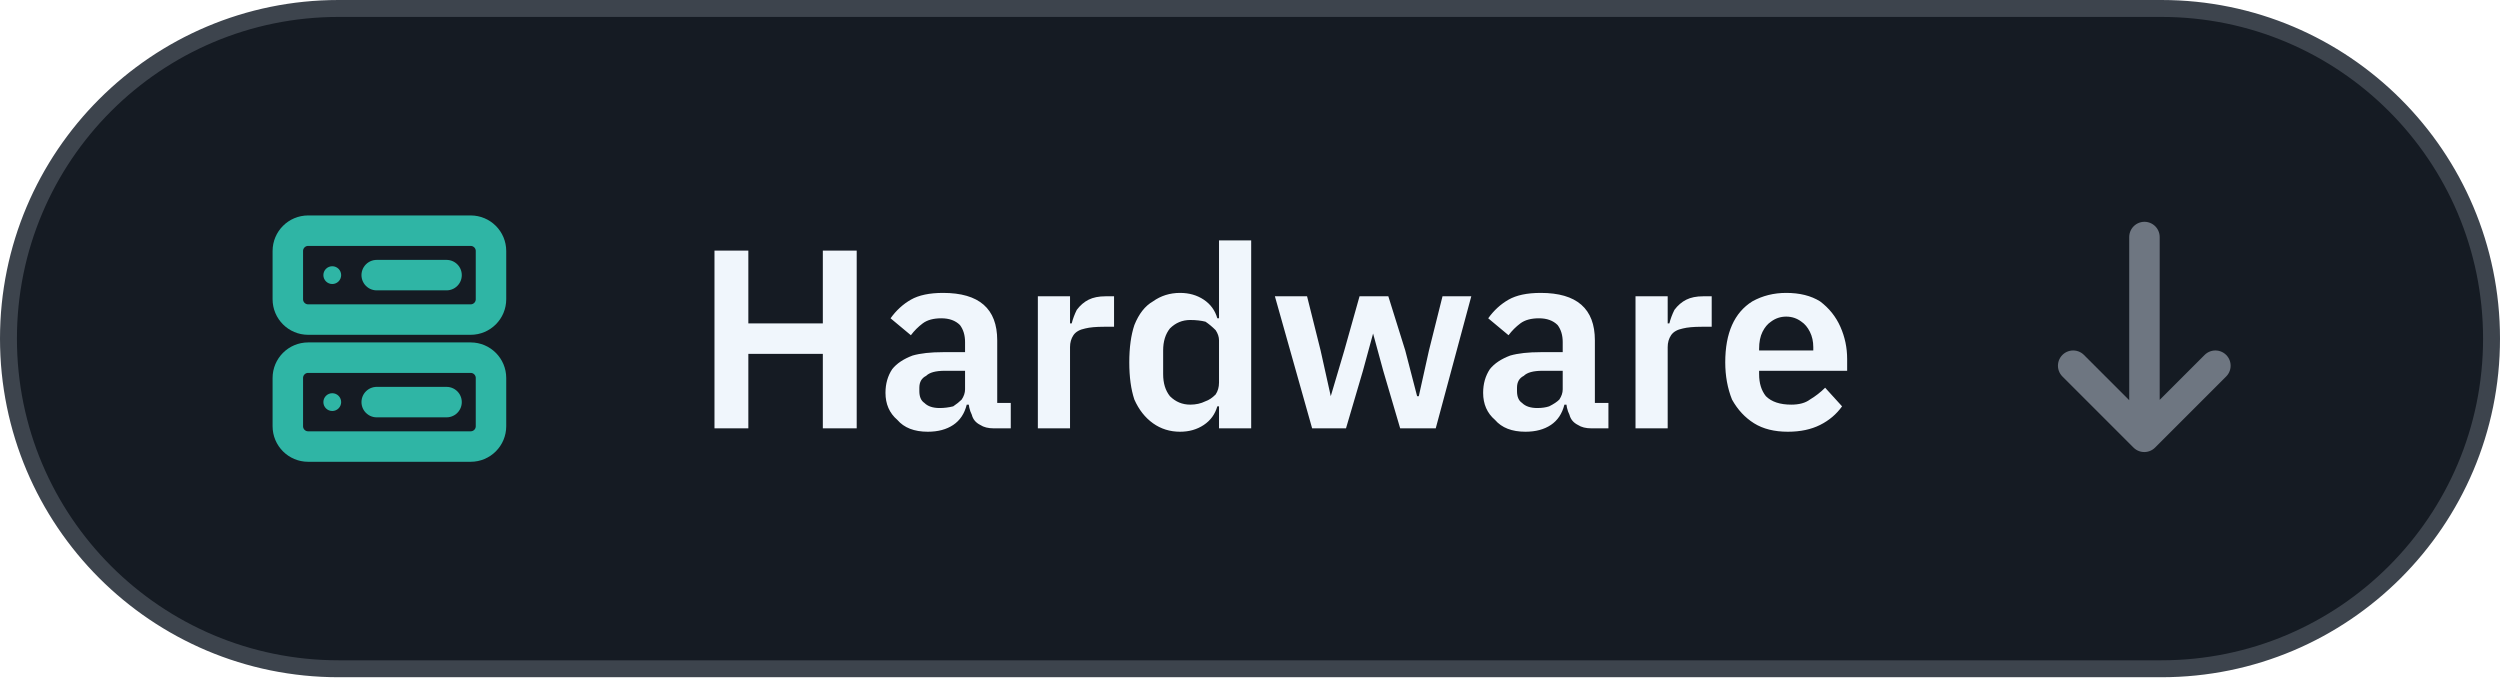
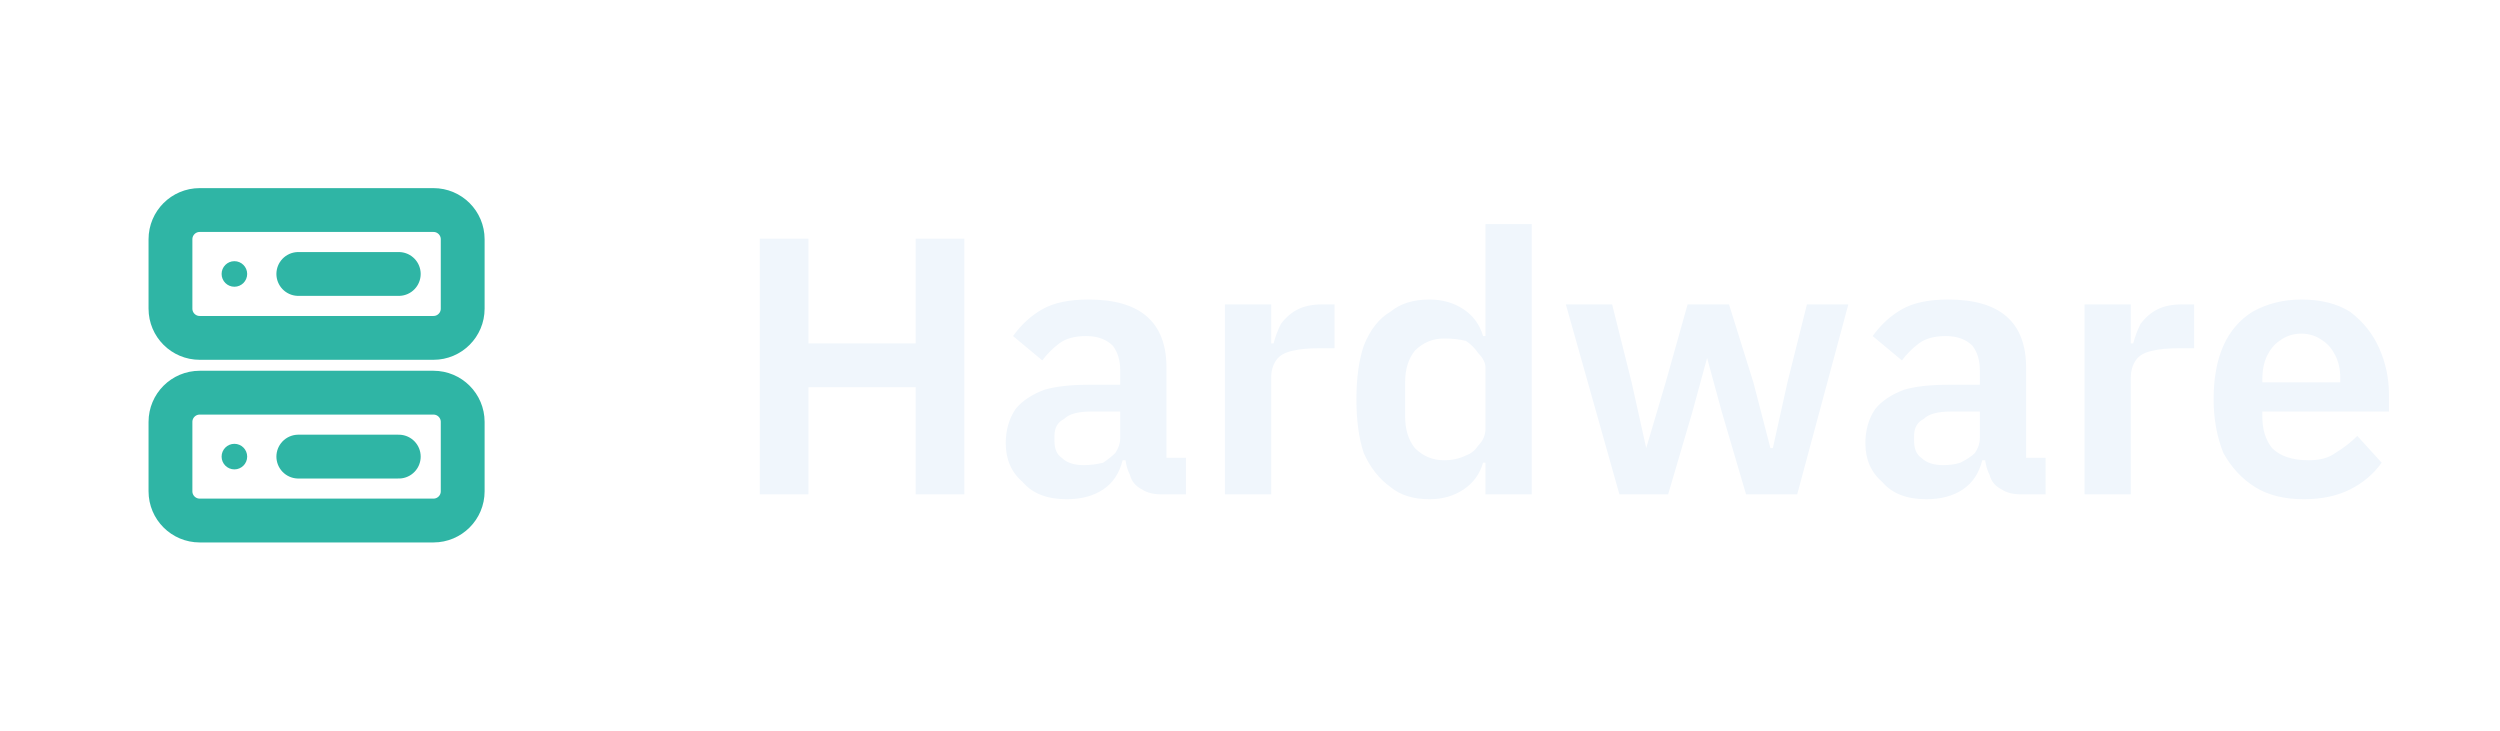
- <svg xmlns="http://www.w3.org/2000/svg" viewBox="0 0 147.66 40" width="147.66" height="40" role="img" aria-label="Hardware">
-   <rect x="0.5" y="0.5" width="146.66" height="39" rx="19.5" fill="#151B23" stroke="#3D444D" stroke-width="1" />
-   <g transform="translate(14 11) scale(0.75)" fill="none" stroke="#2FB5A5" stroke-width="2.4" stroke-linecap="round" stroke-linejoin="round">
+ <svg xmlns="http://www.w3.org/2000/svg" viewBox="0 0 102.66 30" width="102.66" height="30" role="img" aria-label="Hardware">
+   <g transform="translate(4 6) scale(0.75)" fill="none" stroke="#2FB5A5" stroke-width="2.4" stroke-linecap="round" stroke-linejoin="round">
    <rect x="4" y="3.5" width="16" height="7" rx="1.6" />
    <rect x="4" y="13.5" width="16" height="7" rx="1.6" />
    <circle cx="7.5" cy="7" r=".7" fill="#2FB5A5" stroke="none" />
    <circle cx="7.5" cy="17" r=".7" fill="#2FB5A5" stroke="none" />
    <path d="M11 7h5.5M11 17h5.5" />
  </g>
-   <path d="M48.6 25.3V20.9H44.2V25.3H42.2V14.8H44.2V19.1H48.6V14.8H50.6V25.3ZM59.7 25.3H58.7Q58.2 25.3 57.9 25.1Q57.5 24.9 57.4 24.5Q57.2 24.1 57.2 23.6V23.4L57.6 23.9H57.1Q56.9 24.7 56.3 25.1Q55.7 25.5 54.8 25.5Q53.6 25.5 53 24.8Q52.3 24.2 52.3 23.2Q52.3 22.4 52.7 21.8Q53.1 21.3 53.9 21Q54.6 20.8 55.7 20.8H57V20.2Q57 19.6 56.7 19.2Q56.3 18.8 55.6 18.8Q54.9 18.8 54.5 19.1Q54.1 19.4 53.8 19.8L52.6 18.8Q53.1 18.1 53.8 17.7Q54.5 17.3 55.7 17.3Q57.3 17.3 58.1 18Q58.9 18.7 58.9 20.1V23.8H59.7ZM57 21.9H55.8Q55 21.9 54.7 22.2Q54.3 22.4 54.3 22.9V23.1Q54.3 23.6 54.6 23.8Q54.9 24.1 55.5 24.1Q55.9 24.1 56.3 24Q56.6 23.8 56.8 23.6Q57 23.3 57 23ZM63.2 25.3H61.3V17.5H63.2V19.1H63.3Q63.4 18.7 63.6 18.3Q63.9 17.9 64.3 17.7Q64.7 17.5 65.3 17.5H65.8V19.3H65.2Q64.5 19.3 64.1 19.4Q63.6 19.5 63.4 19.8Q63.2 20.1 63.2 20.5ZM72 25.3V24H71.9Q71.7 24.7 71.1 25.1Q70.5 25.5 69.7 25.5Q68.8 25.5 68.1 25Q67.4 24.5 67 23.6Q66.7 22.7 66.7 21.4Q66.7 20.1 67 19.2Q67.4 18.2 68.1 17.8Q68.8 17.3 69.7 17.3Q70.5 17.3 71.1 17.7Q71.7 18.1 71.9 18.8H72V14.2H73.9V25.3ZM70.3 23.9Q70.8 23.9 71.2 23.7Q71.5 23.6 71.8 23.3Q72 23 72 22.6V20.1Q72 19.8 71.8 19.5Q71.5 19.2 71.2 19Q70.8 18.9 70.3 18.9Q69.6 18.9 69.1 19.4Q68.7 19.9 68.7 20.7V22.1Q68.7 22.9 69.1 23.4Q69.6 23.9 70.3 23.9ZM77.5 25.3 75.3 17.5H77.2L78 20.7L78.6 23.4H78.6L79.4 20.7L80.3 17.5H82L83 20.7L83.7 23.4H83.8L84.4 20.7L85.2 17.5H86.9L84.8 25.3H82.7L81.7 21.9L81.1 19.7H81.1L80.5 21.9L79.5 25.3ZM95 25.3H94Q93.5 25.3 93.2 25.1Q92.8 24.9 92.7 24.5Q92.5 24.1 92.5 23.6V23.4L92.9 23.9H92.4Q92.2 24.7 91.6 25.1Q91 25.5 90.1 25.5Q88.9 25.5 88.3 24.8Q87.6 24.2 87.6 23.2Q87.6 22.4 88 21.8Q88.4 21.3 89.2 21Q89.9 20.8 91 20.8H92.3V20.2Q92.3 19.6 92 19.2Q91.6 18.8 90.9 18.8Q90.2 18.8 89.8 19.1Q89.4 19.4 89.1 19.8L87.9 18.8Q88.4 18.1 89.1 17.7Q89.8 17.3 91 17.3Q92.6 17.3 93.4 18Q94.2 18.7 94.2 20.1V23.8H95ZM92.3 21.9H91.1Q90.3 21.9 90 22.2Q89.6 22.4 89.6 22.9V23.1Q89.6 23.6 89.9 23.8Q90.2 24.1 90.8 24.1Q91.2 24.1 91.5 24Q91.9 23.8 92.1 23.6Q92.3 23.3 92.3 23ZM98.5 25.3H96.6V17.5H98.5V19.1H98.6Q98.7 18.7 98.9 18.3Q99.2 17.9 99.6 17.7Q100 17.5 100.6 17.5H101.1V19.3H100.5Q99.8 19.3 99.4 19.4Q98.9 19.5 98.7 19.8Q98.5 20.1 98.5 20.5ZM105.6 25.5Q104.4 25.5 103.6 25Q102.8 24.5 102.3 23.6Q101.9 22.6 101.9 21.4Q101.9 20.1 102.3 19.2Q102.7 18.3 103.5 17.8Q104.4 17.3 105.5 17.3Q106.7 17.3 107.5 17.8Q108.3 18.4 108.7 19.3Q109.1 20.2 109.1 21.2V21.9H103.9V22.1Q103.9 22.9 104.3 23.4Q104.8 23.9 105.8 23.9Q106.5 23.9 106.9 23.6Q107.4 23.3 107.8 22.9L108.8 24Q108.3 24.7 107.5 25.1Q106.7 25.5 105.6 25.5ZM105.5 18.7Q105 18.7 104.6 19Q104.3 19.2 104.1 19.6Q103.9 20 103.9 20.6V20.7H107.1V20.5Q107.1 20 106.9 19.6Q106.7 19.2 106.4 19Q106 18.7 105.5 18.7Z" fill="#F0F6FC" />
-   <path d="M126.66 14v11.5M122.45 21.6l4.2 4.2 4.2-4.2" fill="none" stroke="#6E7681" stroke-width="1.8" stroke-linecap="round" stroke-linejoin="round" />
+   <path d="M37.6 20.3V15.9H33.2V20.3H31.2V9.8H33.2V14.1H37.6V9.8H39.6V20.3ZM48.7 20.3H47.7Q47.2 20.3 46.9 20.1Q46.5 19.9 46.4 19.5Q46.2 19.1 46.2 18.6V18.4L46.6 18.9H46.1Q45.9 19.7 45.3 20.1Q44.7 20.5 43.8 20.5Q42.6 20.5 42 19.8Q41.3 19.2 41.3 18.2Q41.3 17.4 41.7 16.8Q42.1 16.3 42.9 16Q43.6 15.8 44.7 15.8H46V15.2Q46 14.6 45.7 14.2Q45.3 13.8 44.6 13.8Q43.9 13.8 43.5 14.1Q43.1 14.4 42.8 14.8L41.6 13.8Q42.1 13.1 42.8 12.7Q43.5 12.3 44.7 12.3Q46.3 12.3 47.1 13Q47.9 13.7 47.9 15.1V18.8H48.7ZM46 16.9H44.8Q44 16.9 43.7 17.2Q43.3 17.4 43.3 17.9V18.1Q43.3 18.6 43.6 18.8Q43.9 19.1 44.5 19.1Q44.9 19.1 45.3 19Q45.6 18.8 45.8 18.6Q46 18.3 46 18ZM52.2 20.3H50.3V12.5H52.2V14.1H52.3Q52.4 13.7 52.6 13.3Q52.9 12.9 53.3 12.7Q53.7 12.5 54.3 12.5H54.8V14.3H54.2Q53.5 14.3 53.1 14.4Q52.6 14.5 52.4 14.8Q52.2 15.1 52.2 15.5ZM61 20.3V19H60.9Q60.7 19.7 60.1 20.1Q59.5 20.5 58.7 20.5Q57.7 20.5 57.1 20Q56.4 19.5 56 18.6Q55.7 17.7 55.7 16.4Q55.7 15.1 56 14.2Q56.4 13.2 57.1 12.8Q57.7 12.3 58.7 12.3Q59.5 12.3 60.1 12.7Q60.7 13.1 60.9 13.8H61V9.2H62.9V20.3ZM59.3 18.9Q59.8 18.9 60.2 18.7Q60.5 18.6 60.7 18.3Q61 18 61 17.6V15.1Q61 14.8 60.7 14.5Q60.5 14.2 60.2 14Q59.8 13.9 59.3 13.9Q58.6 13.9 58.1 14.4Q57.7 14.9 57.7 15.7V17.1Q57.7 17.9 58.1 18.4Q58.6 18.9 59.3 18.9ZM66.5 20.3 64.3 12.5H66.2L67 15.7L67.6 18.4H67.6L68.4 15.7L69.3 12.5H71L72 15.7L72.7 18.4H72.8L73.4 15.7L74.2 12.5H75.9L73.8 20.3H71.7L70.7 16.9L70.1 14.7H70.1L69.5 16.9L68.5 20.3ZM84 20.3H83Q82.5 20.3 82.2 20.1Q81.8 19.9 81.7 19.5Q81.5 19.1 81.5 18.6V18.4L81.9 18.9H81.4Q81.2 19.7 80.6 20.1Q80 20.5 79.1 20.5Q77.9 20.5 77.3 19.8Q76.6 19.2 76.6 18.2Q76.6 17.4 77 16.8Q77.4 16.3 78.2 16Q78.9 15.8 80 15.8H81.3V15.2Q81.3 14.6 81 14.2Q80.6 13.8 79.9 13.8Q79.2 13.8 78.8 14.1Q78.4 14.4 78.1 14.8L76.9 13.8Q77.4 13.1 78.1 12.7Q78.8 12.3 80 12.3Q81.6 12.3 82.4 13Q83.2 13.7 83.2 15.1V18.8H84ZM81.3 16.9H80.1Q79.3 16.9 79 17.2Q78.6 17.4 78.6 17.9V18.1Q78.6 18.6 78.9 18.8Q79.2 19.1 79.8 19.1Q80.2 19.1 80.5 19Q80.9 18.8 81.1 18.6Q81.3 18.3 81.3 18ZM87.5 20.3H85.6V12.5H87.5V14.1H87.6Q87.7 13.7 87.9 13.3Q88.2 12.9 88.6 12.7Q89 12.5 89.6 12.5H90.1V14.3H89.5Q88.8 14.3 88.4 14.4Q87.9 14.5 87.7 14.8Q87.5 15.1 87.5 15.5ZM94.6 20.5Q93.4 20.5 92.6 20Q91.8 19.5 91.3 18.6Q90.9 17.6 90.9 16.4Q90.9 15.1 91.3 14.2Q91.7 13.3 92.5 12.8Q93.4 12.3 94.5 12.3Q95.7 12.3 96.5 12.8Q97.3 13.4 97.7 14.3Q98.1 15.2 98.1 16.2V16.9H92.9V17.1Q92.9 17.9 93.3 18.4Q93.8 18.9 94.8 18.9Q95.5 18.9 95.9 18.6Q96.4 18.3 96.8 17.9L97.8 19Q97.3 19.7 96.5 20.1Q95.7 20.5 94.6 20.5ZM94.5 13.7Q94 13.7 93.6 14Q93.3 14.2 93.1 14.6Q92.9 15 92.9 15.6V15.7H96.1V15.5Q96.1 15 95.9 14.6Q95.7 14.2 95.4 14Q95 13.7 94.5 13.7Z" fill="#F0F6FC" />
</svg>
